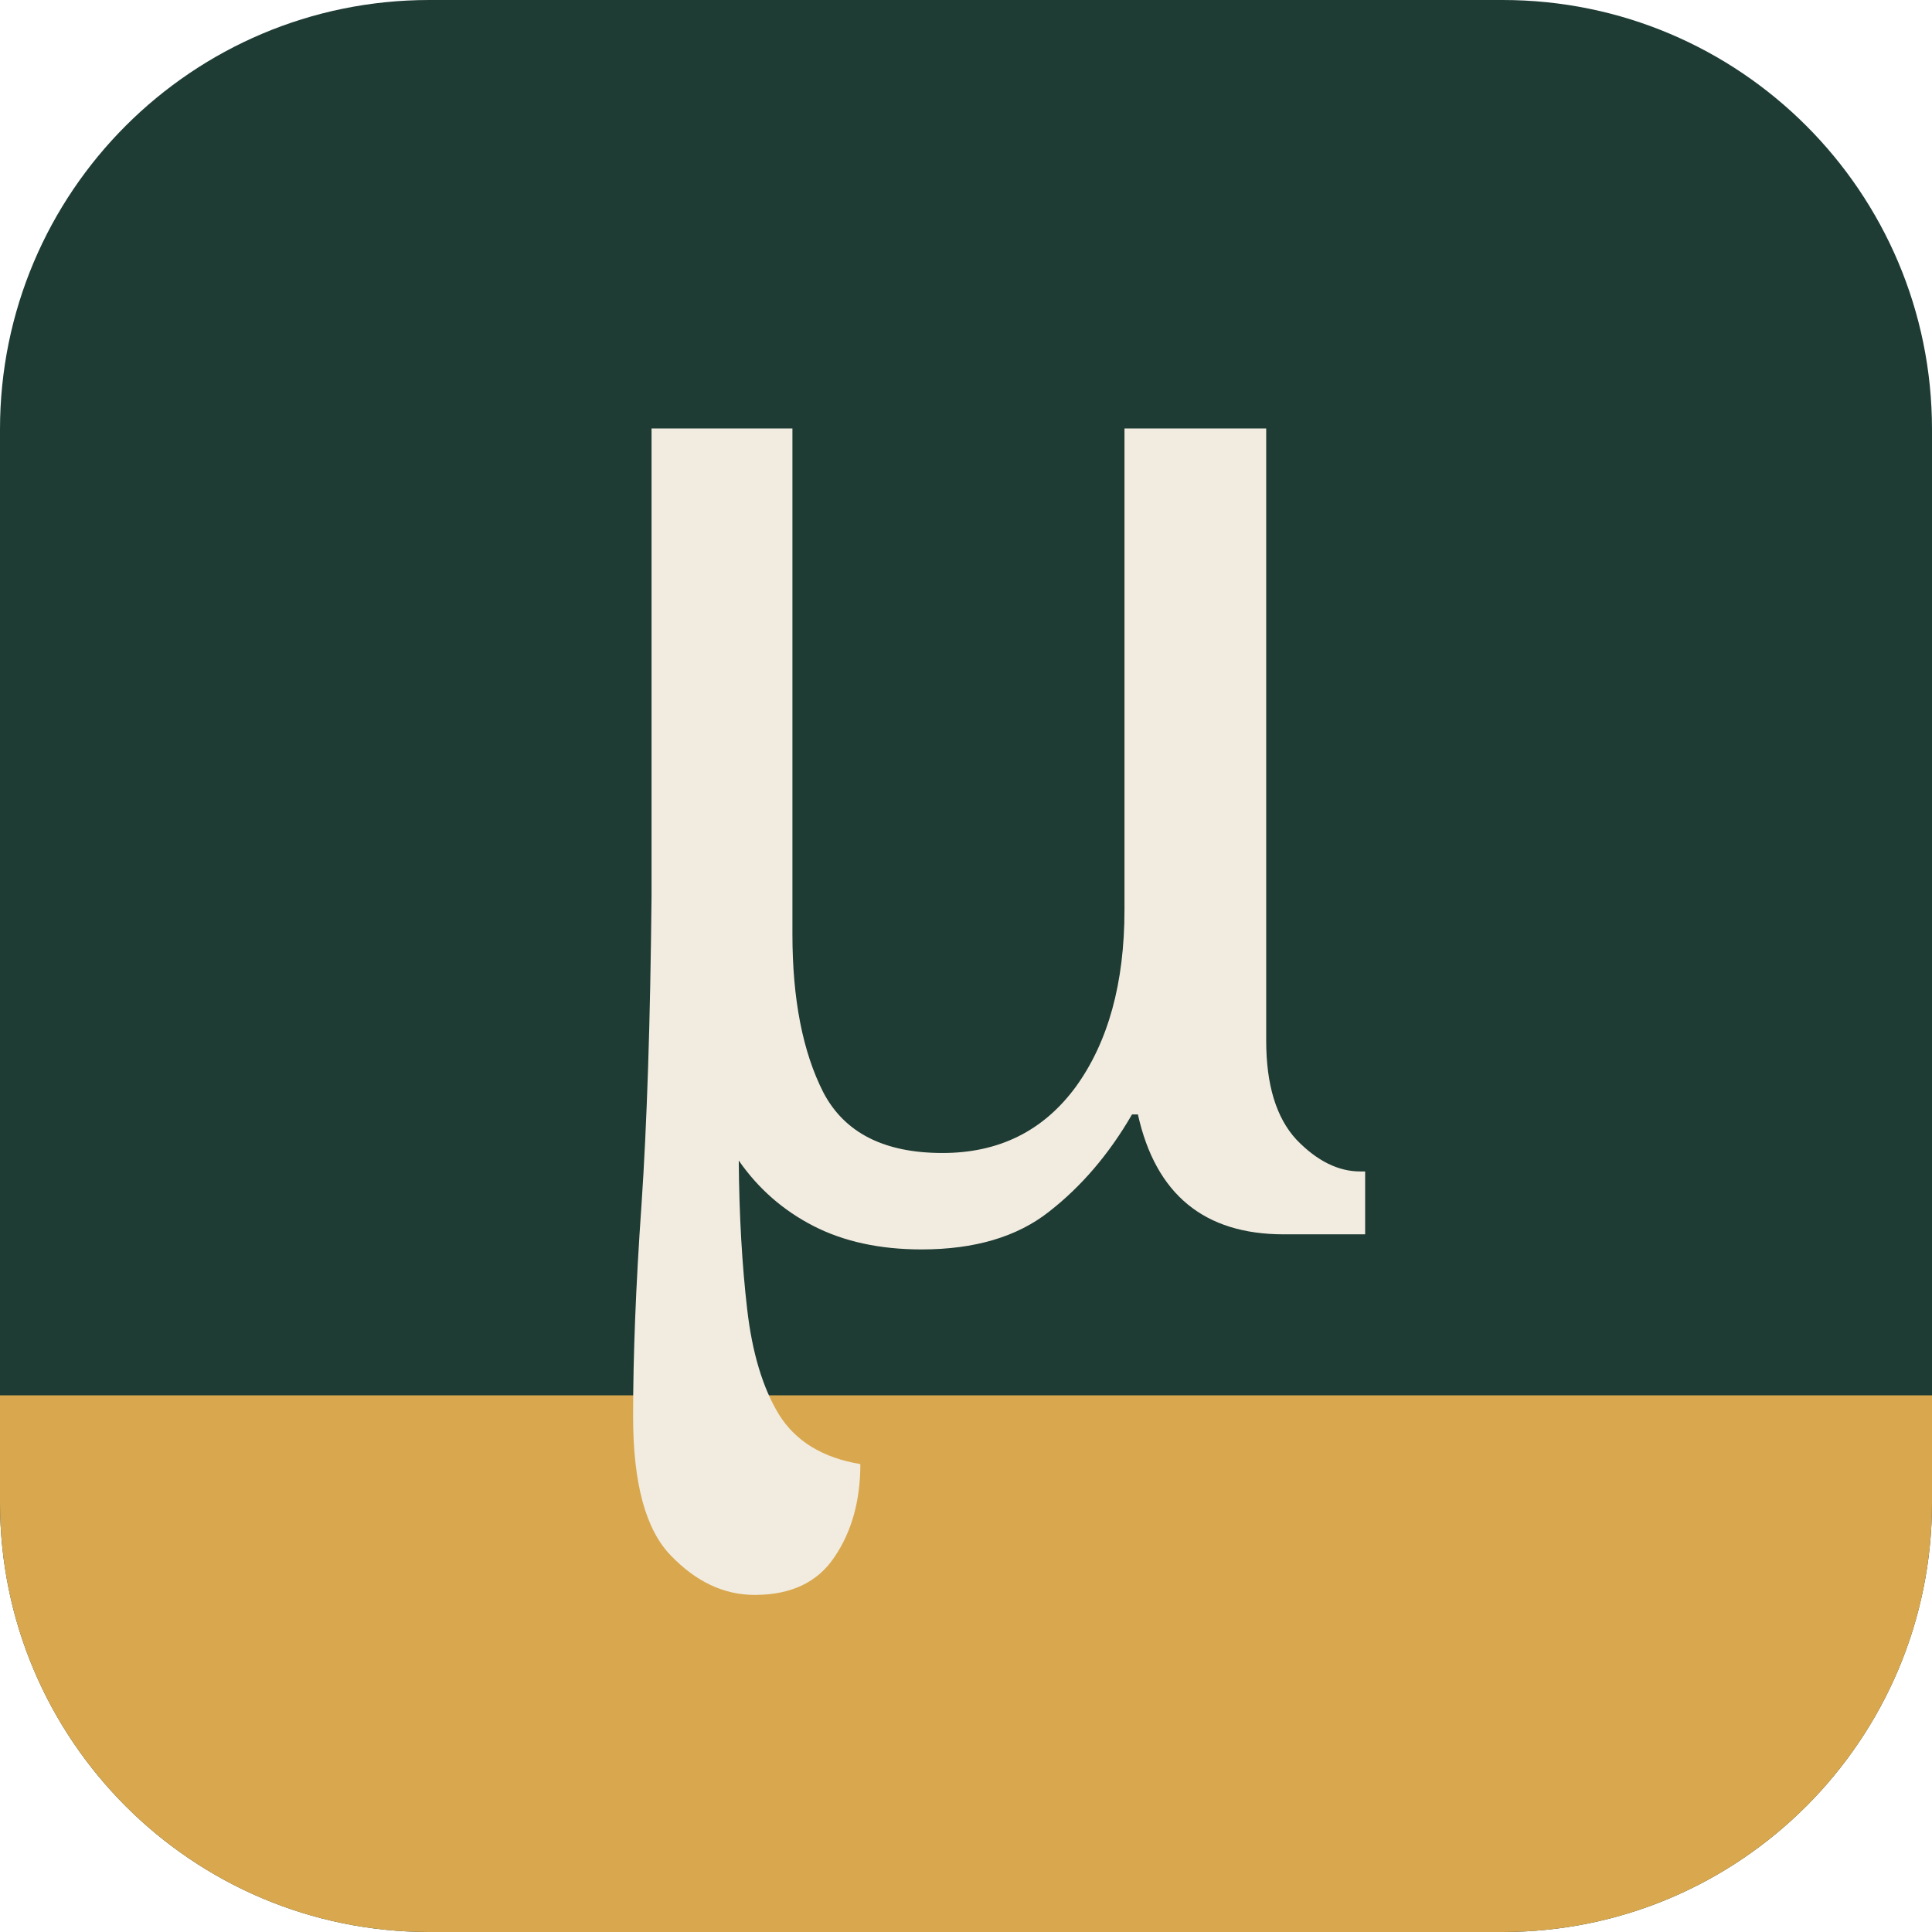
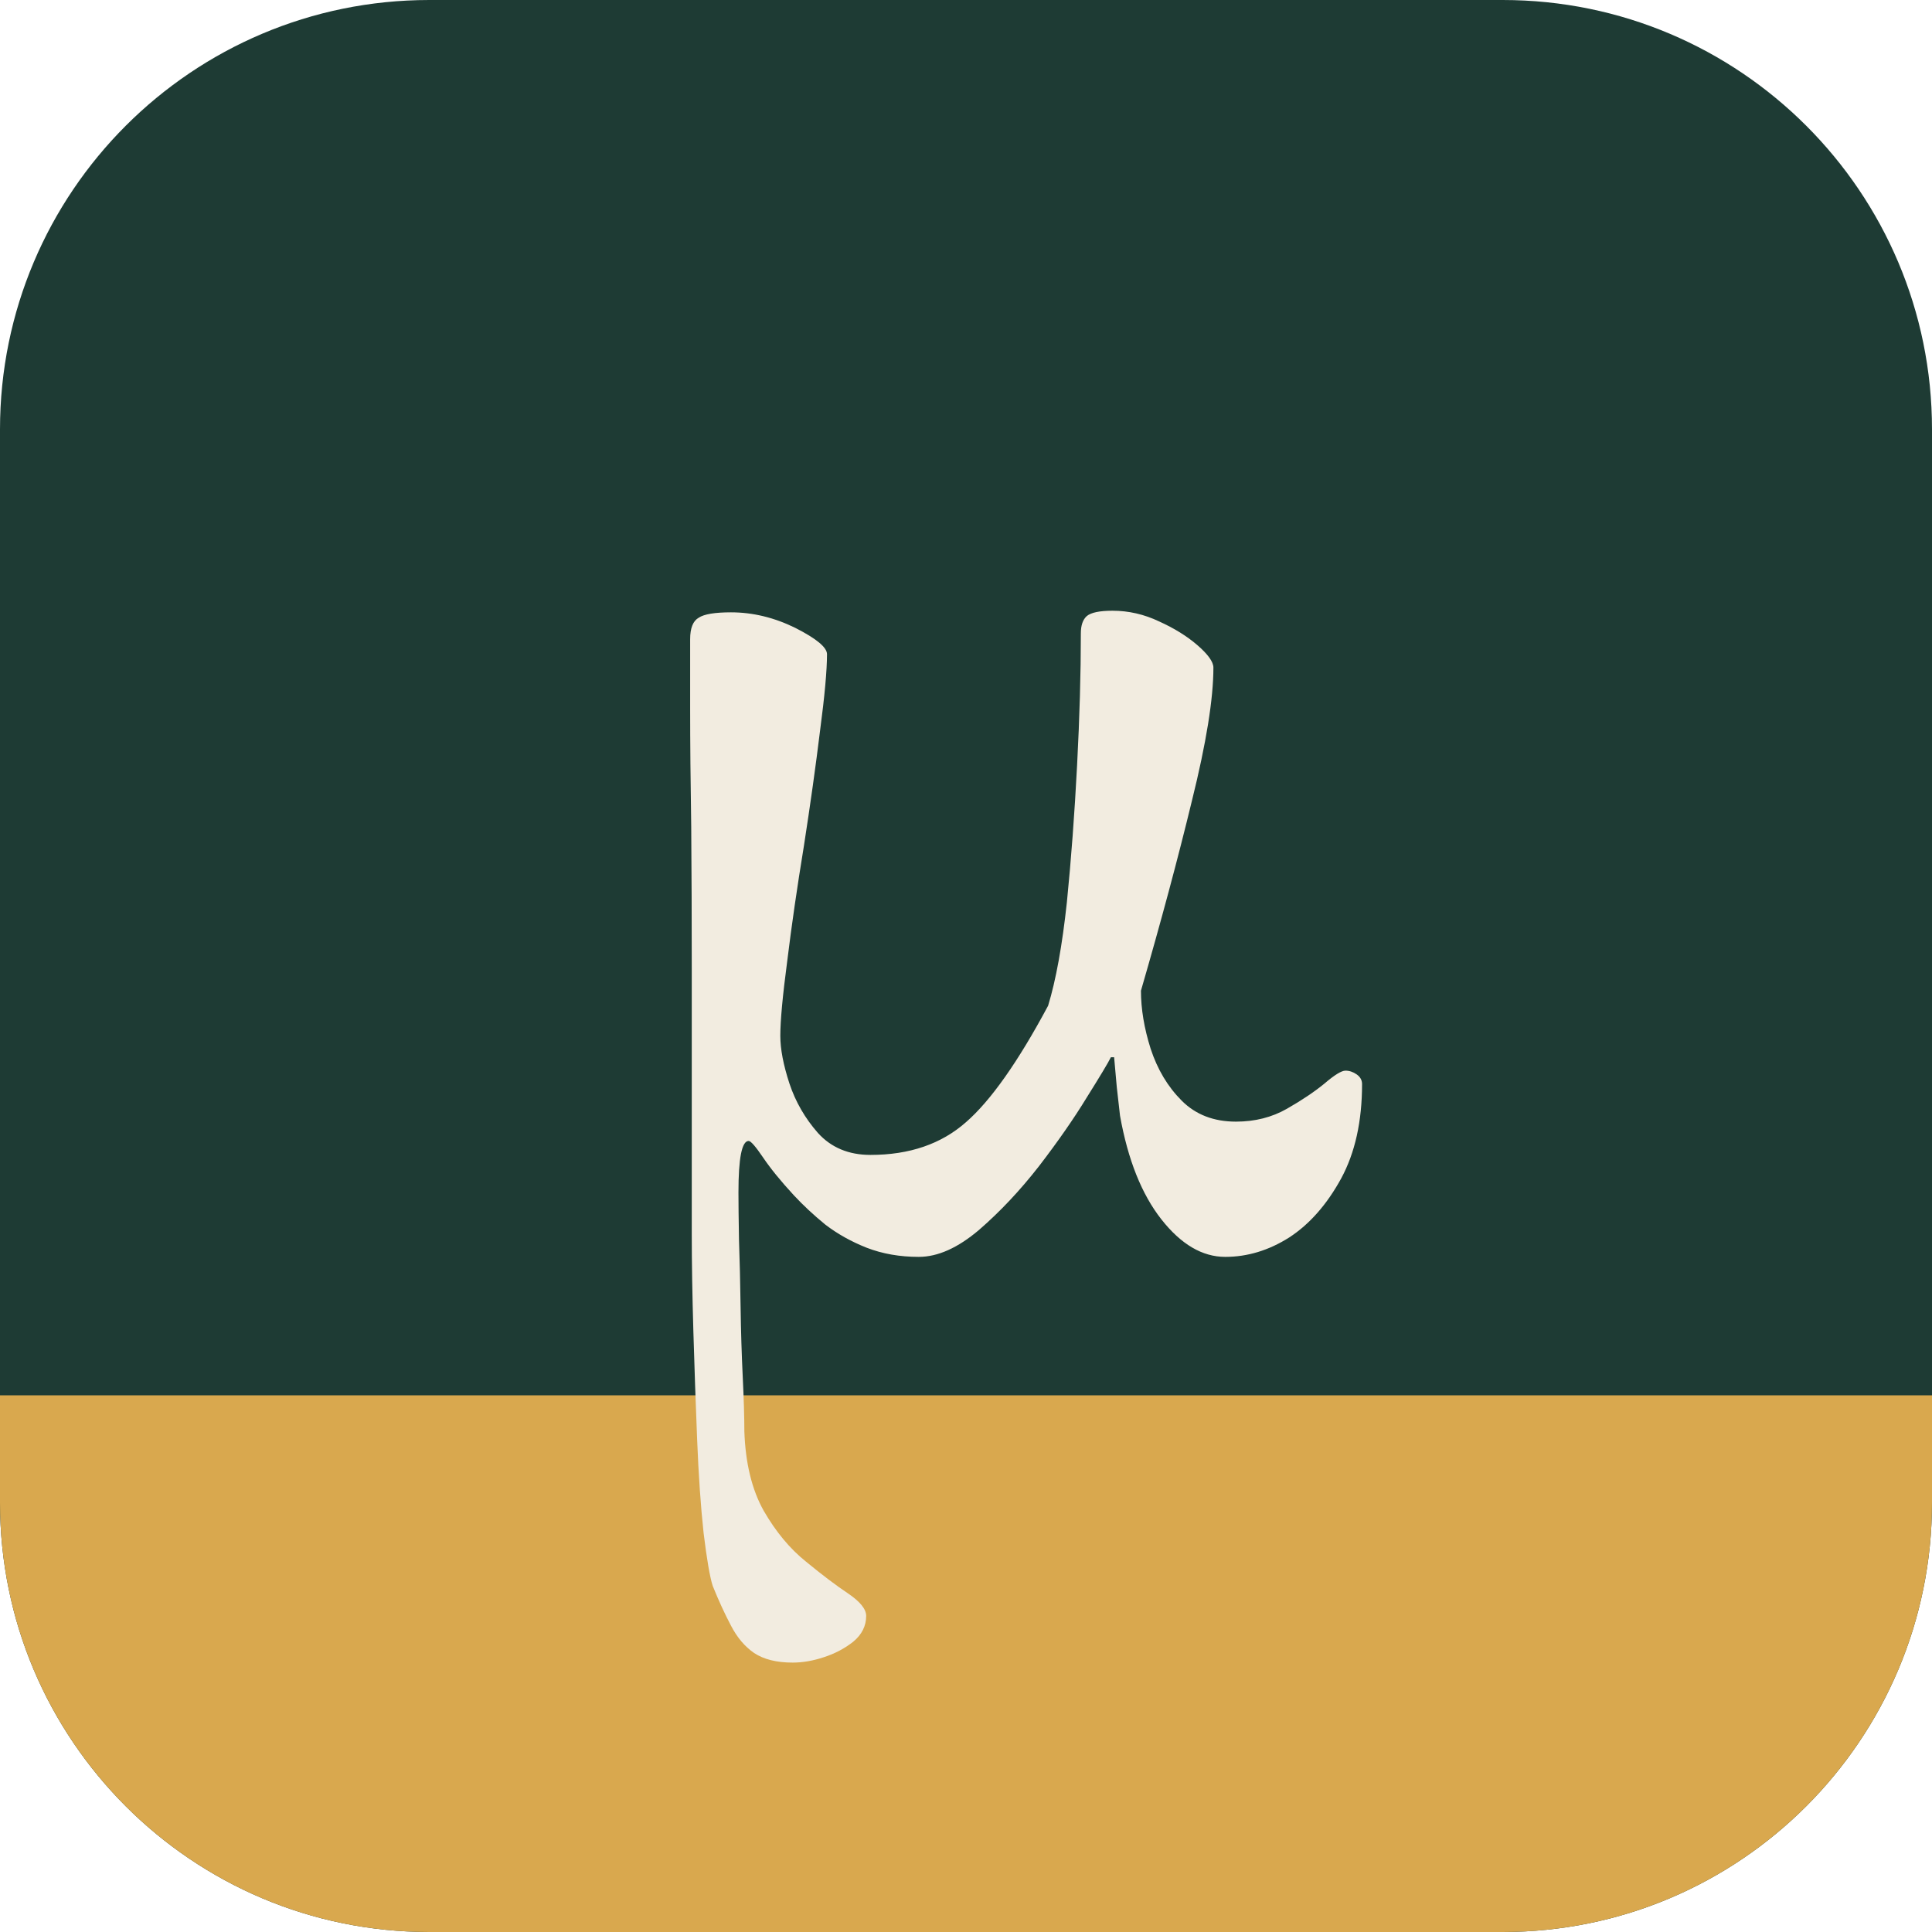
<svg xmlns="http://www.w3.org/2000/svg" viewBox="0 0 36 36" width="36" height="36">
  <rect width="36" height="36" rx="8" fill="#1E3B34" />
  <path d="M0 26 H36 V28 A8 8 0 0 1 28 36 H8 A8 8 0 0 1 0 28 Z" fill="#D9A84E" />
-   <text x="18" y="23" text-anchor="middle" font-family="'EB Garamond', Georgia, serif" font-size="28" fill="#F2ECE0">μ</text>
+   <path aria-hidden="true" d="M14.77 30.98Q14.32 30.98 14.05 30.8Q13.79 30.62 13.62 30.29Q13.45 29.97 13.28 29.55Q13.2 29.3 13.11 28.56Q13.03 27.82 12.99 26.82Q12.95 25.83 12.92 24.81Q12.89 23.78 12.89 23V18.04Q12.89 16.67 12.88 15.41Q12.86 14.15 12.86 13.2V11.91Q12.86 11.6 13.02 11.51Q13.17 11.41 13.62 11.41Q14.23 11.41 14.82 11.7Q15.41 12 15.41 12.19Q15.41 12.64 15.28 13.62Q15.16 14.6 14.98 15.76Q14.79 16.92 14.67 17.9Q14.54 18.88 14.54 19.3Q14.54 19.67 14.71 20.19Q14.88 20.7 15.24 21.11Q15.61 21.52 16.22 21.52Q17.31 21.52 18 20.91Q18.69 20.31 19.53 18.74Q19.75 18.02 19.88 16.81Q20 15.61 20.07 14.26Q20.14 12.92 20.14 11.8Q20.14 11.58 20.25 11.48Q20.37 11.38 20.73 11.38Q21.18 11.38 21.6 11.58Q22.02 11.77 22.31 12.02Q22.61 12.28 22.61 12.44Q22.61 13.31 22.21 14.92Q21.82 16.53 21.26 18.46Q21.26 18.97 21.44 19.54Q21.63 20.12 22.02 20.51Q22.41 20.9 23.03 20.9Q23.56 20.9 23.98 20.66Q24.4 20.42 24.68 20.19Q24.96 19.95 25.07 19.95Q25.18 19.95 25.28 20.02Q25.38 20.09 25.38 20.2Q25.38 21.24 24.99 21.96Q24.59 22.69 24.02 23.06Q23.45 23.42 22.83 23.42Q22.19 23.42 21.64 22.72Q21.09 22.02 20.87 20.79Q20.84 20.54 20.81 20.26L20.76 19.7H20.7Q20.62 19.86 20.25 20.45Q19.89 21.04 19.36 21.73Q18.83 22.41 18.24 22.92Q17.65 23.42 17.12 23.42Q16.59 23.42 16.15 23.25Q15.72 23.08 15.38 22.82Q15.05 22.55 14.79 22.27Q14.43 21.88 14.22 21.57Q14.01 21.26 13.95 21.26Q13.76 21.26 13.76 22.22Q13.76 22.52 13.77 23.1Q13.79 23.67 13.8 24.36Q13.81 25.04 13.84 25.66Q13.87 26.28 13.87 26.67Q13.9 27.56 14.23 28.15Q14.57 28.74 15.02 29.1Q15.47 29.47 15.8 29.69Q16.14 29.92 16.14 30.11Q16.14 30.39 15.9 30.59Q15.66 30.78 15.35 30.88Q15.05 30.98 14.77 30.98Z" fill="#F2ECE0" />
</svg>
